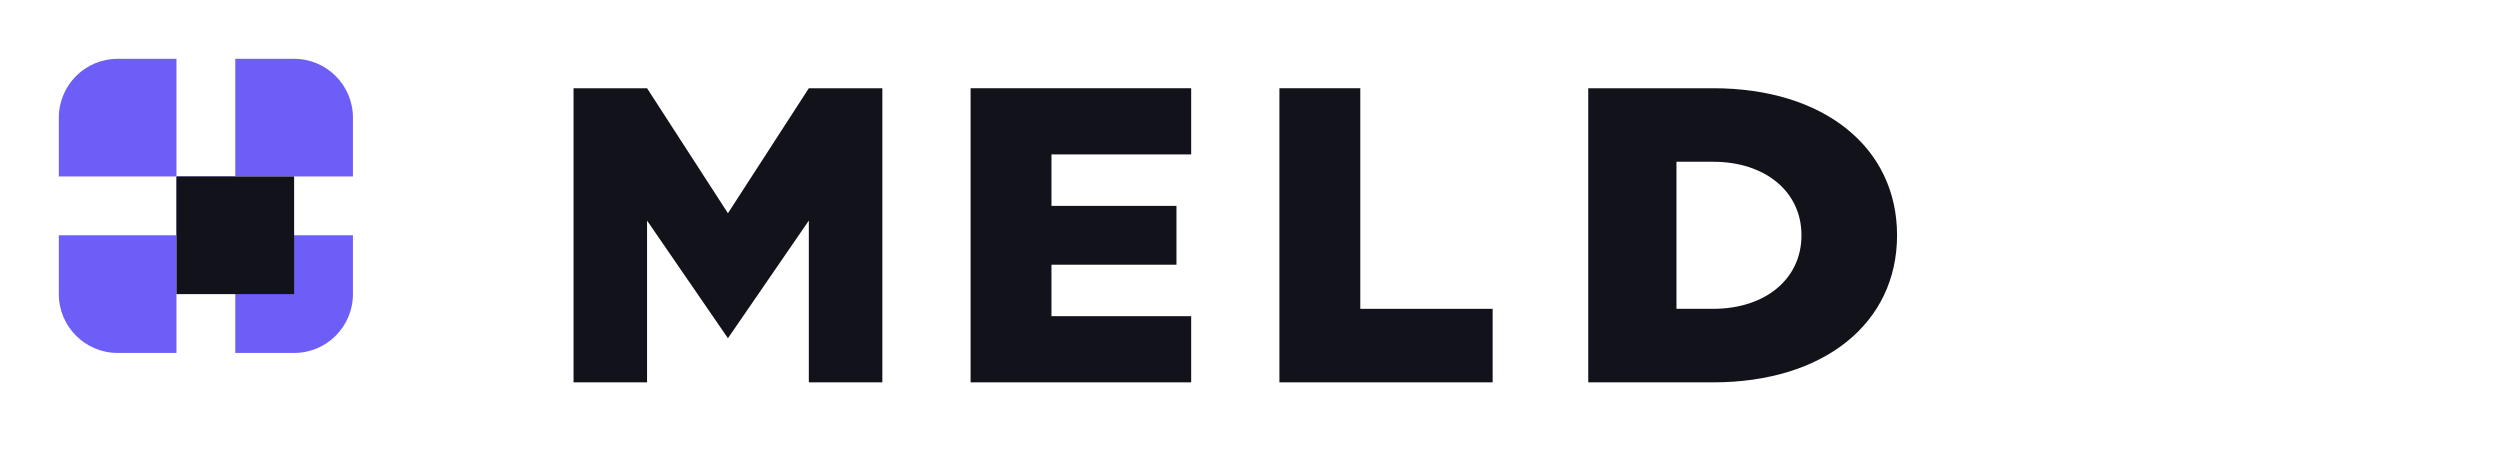
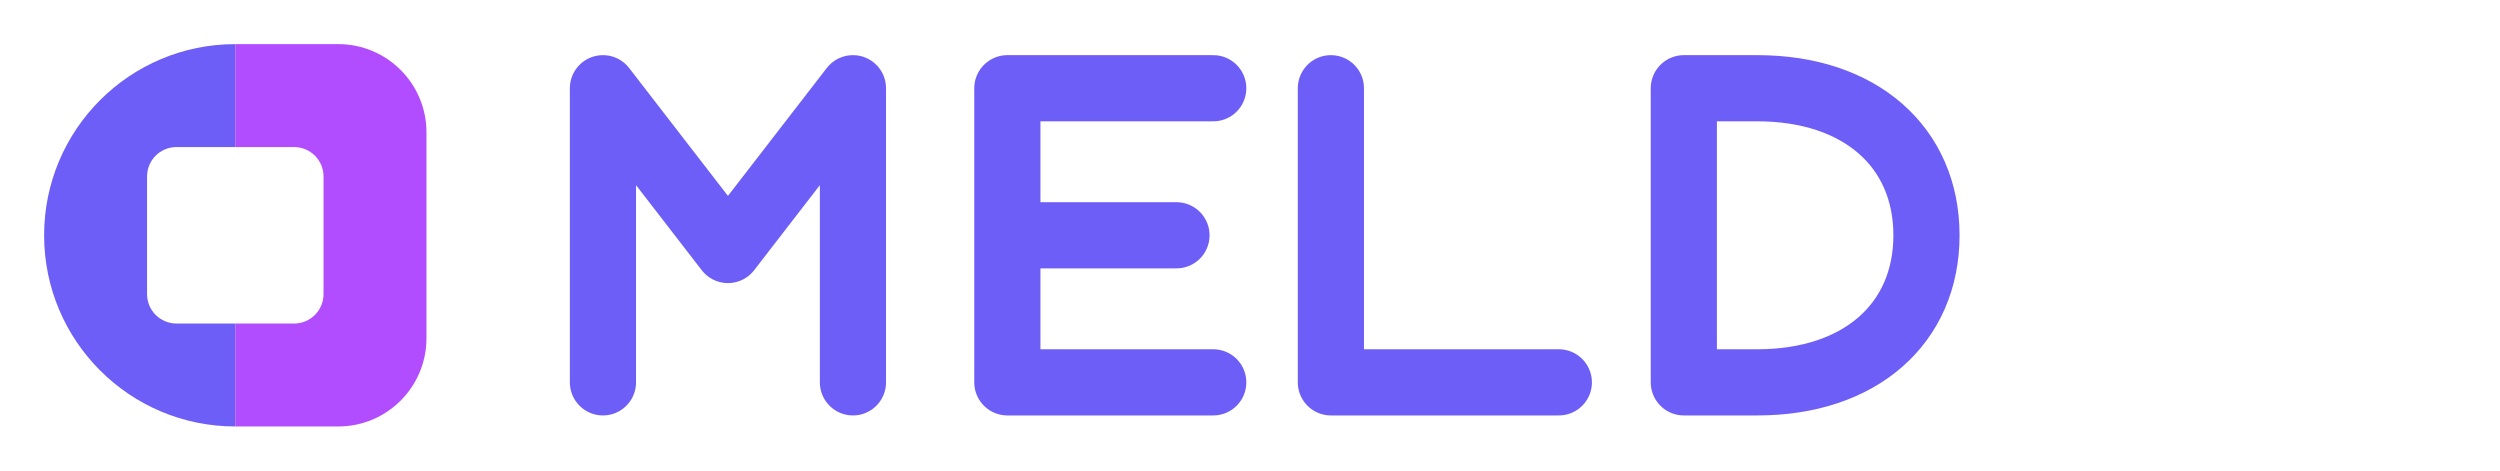
- <svg xmlns="http://www.w3.org/2000/svg" viewBox="0 0 340 64" role="img" aria-labelledby="title">
-   <g transform="translate(0 0) scale(1)">
-     <path fill="#6D5EF7" d="M8 16a8 8 0 0 1 8-8h8v16h8V8h8a8 8 0 0 1 8 8v8H32v8h16v8a8 8 0 0 1-8 8h-8V32h-8v16h-8a8 8 0 0 1-8-8v-8h16v-8H8v-8Z" />
-     <path fill="#12131A" d="M24 24h16v16H24z" />
+ <svg xmlns="http://www.w3.org/2000/svg" viewBox="0 0 340 64" role="img" aria-labelledby="meld-lockup-title">
+   <g transform="translate(0 0)">
+     <path fill="#6D5EF7" d="M32 6C17.64 6 6 17.64 6 32s11.64 26 26 26V44h-8a4 4 0 0 1-4-4V24a4 4 0 0 1 4-4h8V6Z" />
+     <path fill="#B24CFF" d="M32 6h14c6.627 0 12 5.373 12 12v28c0 6.627-5.373 12-12 12H32V44h8a4 4 0 0 0 4-4V24a4 4 0 0 0-4-4h-8V6Z" />
  </g>
-   <g transform="translate(74 0)" fill="#12131A">
-     <path d="M4 52V12h10l11 17 11-17h10v40H36V30L25 46 14 30v22H4Z" />
-     <path d="M58 12h30v9H69v7h17v8H69v7h19v9H58V12Z" />
-     <path d="M100 12h11v30h18v10h-29V12Z" />
-     <path d="M142 12h17c15 0 25 8 25 20s-10 20-25 20h-17V12Zm12 10v20h5c7 0 12-4 12-10s-5-10-12-10h-5Z" />
+   <g transform="translate(74 0)" fill="none" stroke="#6D5EF7" stroke-linecap="round" stroke-linejoin="round" stroke-width="9">
+     <path d="M8 52V12l17 22 17-22v40" />
+     <path d="M63 12h28M63 32h23M63 52h28M63 12v40" />
+     <path d="M107 12v40h31" />
+     <path d="M155 12v40h10c14 0 23-8 23-20s-9-20-23-20h-10Z" />
  </g>
</svg>
